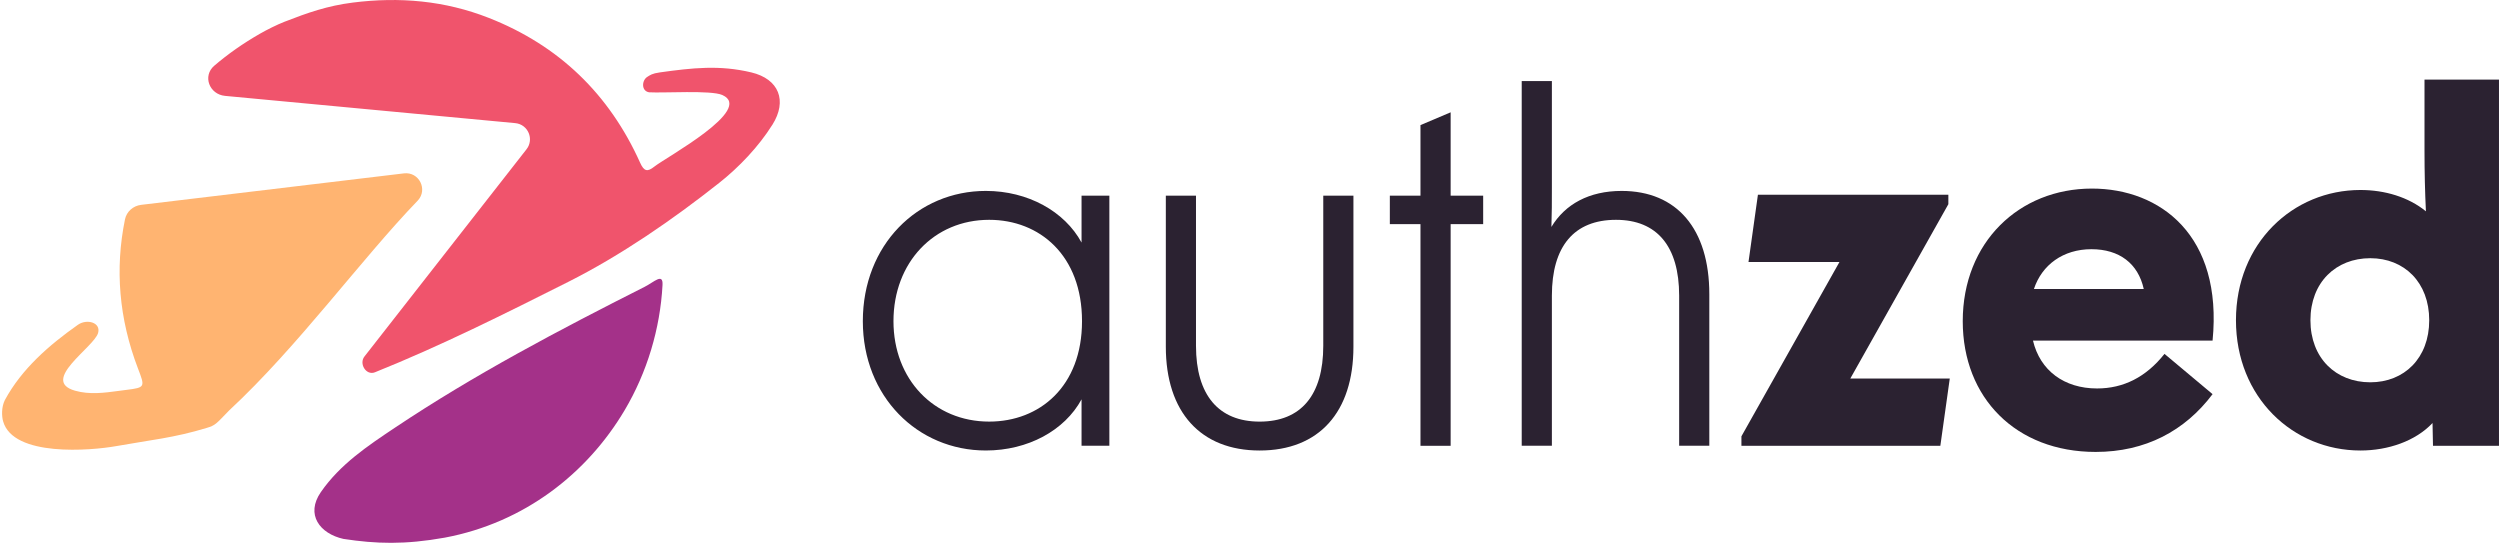
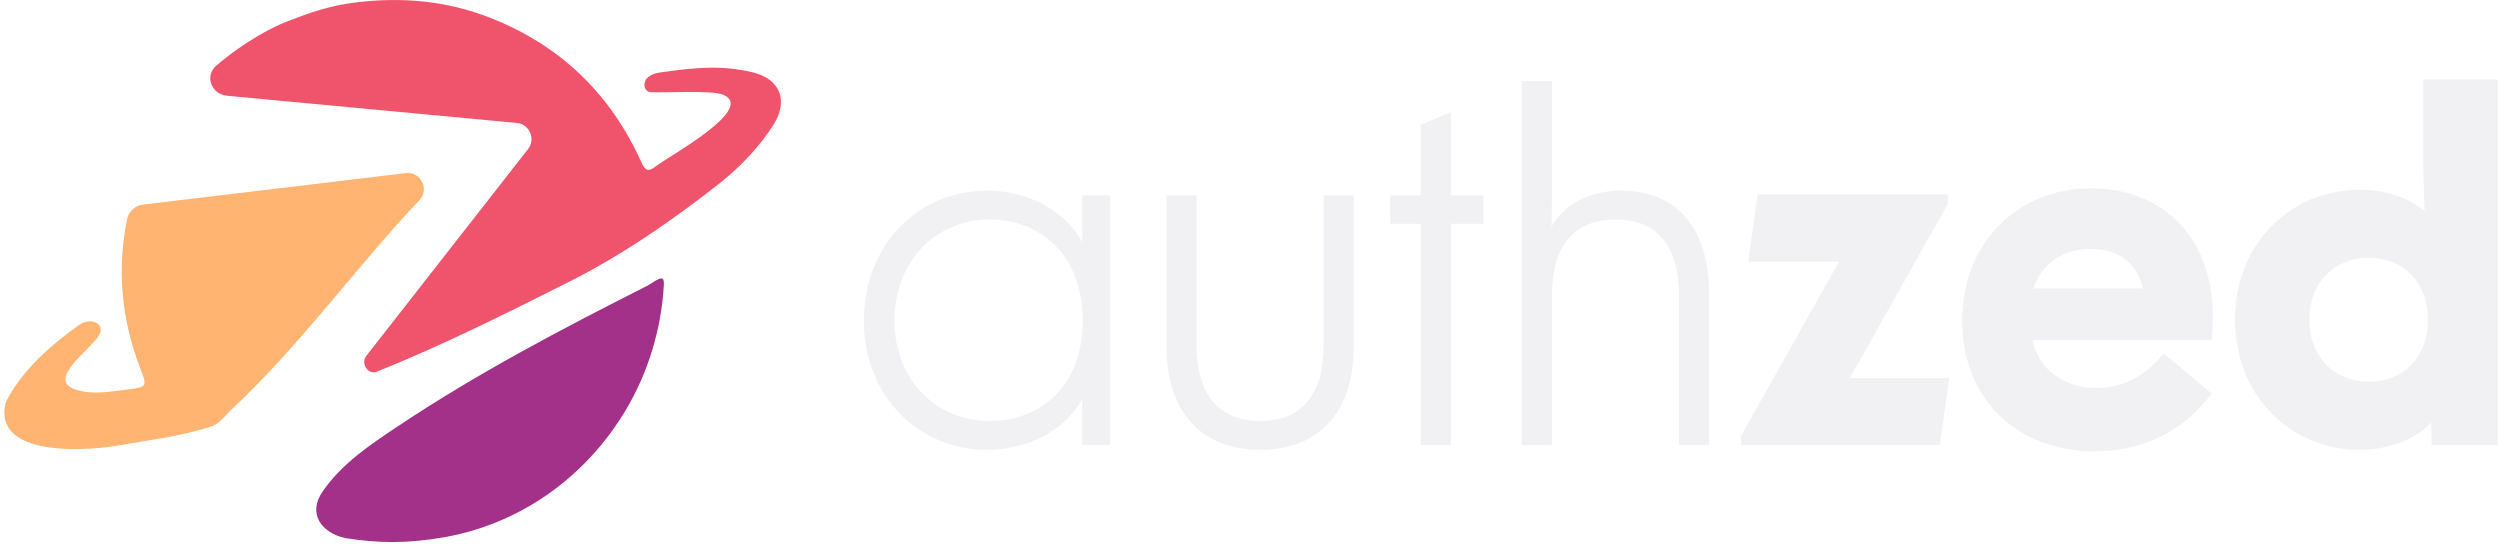
- <svg xmlns="http://www.w3.org/2000/svg" width="683" height="150" viewBox="0 0 683 150" fill="none">
-   <path d="M181 77.861C180.362 89.818 176.774 101.742 170.665 112.048C160.432 129.313 143.289 142.798 121.498 146.887C110.62 148.84 102.708 148.592 93.822 147.229C87.412 145.802 83.377 140.595 87.681 134.406C92.954 126.819 100.429 121.834 107.89 116.848C129.653 102.305 152.769 90.15 176.1 78.37C178.708 77.055 181.183 74.454 181 77.861Z" fill="#A43189" />
-   <path d="M196.485 49.961C201.966 45.625 207.26 40.056 211.01 34.088L211.017 34.084L211.023 34.079C215.151 27.508 212.807 21.575 205.245 19.777C196.552 17.708 189.181 18.541 180.283 19.777C178.116 20.078 177.564 20.545 176.823 21.013C175.321 21.961 175.156 24.854 177.317 25.215C181.272 25.462 194.23 24.577 197.337 25.956C206.191 29.887 181.963 42.974 178.78 45.507C176.869 47.025 175.954 46.843 174.88 44.453C166.454 25.721 152.733 12.438 133.559 4.897C121.542 0.172 109.161 -0.909 96.37 0.707C89.478 1.578 84.07 3.471 77.738 5.938C75.65 6.751 72.887 8.137 70.966 9.241C66.462 11.824 62.318 14.721 58.545 17.948C55.26 20.759 57.19 25.792 61.495 26.196L140.762 33.638C144.28 33.968 146.018 38.077 143.806 40.831L99.595 97.361C97.987 99.363 100.041 102.665 102.425 101.711C120.411 94.492 137.896 85.732 155.209 77.028C169.646 69.768 183.845 59.959 196.485 49.961Z" fill="#F0546C" />
-   <path fill-rule="evenodd" clip-rule="evenodd" d="M114.135 54.795C116.957 51.772 114.472 46.873 110.365 47.365L38.562 55.964C36.39 56.224 34.583 57.79 34.145 59.933C31.383 73.43 32.485 87.024 37.68 100.63C39.626 105.727 39.748 105.874 34.496 106.519C33.811 106.604 33.125 106.696 32.438 106.79C28.478 107.326 24.481 107.868 20.497 106.737C10.867 103.994 25.679 94.872 26.797 90.974C27.623 88.095 23.71 87.017 21.264 88.745C13.425 94.28 5.963 100.74 1.335 109.283C0.347 111.26 0.469 113.733 0.841 115.07C3.581 124.915 24.795 123.128 31.784 121.873C40.942 120.228 47.554 119.631 56.452 116.913C58.879 116.171 58.923 115.925 62.631 112.105C81.415 94.668 98.605 70.896 114.135 54.795Z" fill="#FFB471" />
-   <path d="M269.337 123.074C280.798 123.074 290.844 117.639 295.479 109.099V121.78H303.077V53.454H295.479V66.265C290.844 57.724 280.798 52.16 269.337 52.16C250.664 52.16 235.726 66.912 235.726 87.747C235.726 108.322 250.664 123.074 269.337 123.074ZM244.096 87.747C244.096 71.7 255.171 60.054 270.238 60.054C284.018 60.054 295.607 69.759 295.607 87.747C295.607 105.605 284.018 115.181 270.238 115.181C255.171 115.181 244.096 103.664 244.096 87.747Z" fill="#2B2231" />
-   <path d="M369.757 94.739V53.458H361.516V94.48C361.516 107.938 355.463 115.185 344.13 115.185C332.926 115.185 326.745 107.938 326.745 94.48V53.458H318.504V94.739C318.504 112.597 328.033 123.079 344.13 123.079C360.356 123.079 369.757 112.597 369.757 94.739Z" fill="#2B2231" />
-   <path d="M388.073 121.787H396.316V61.225H405.201V53.46H396.316V30.685L388.073 34.179V53.46H379.704V61.225H388.073V121.787Z" fill="#2B2231" />
-   <path d="M415.732 121.781H423.974V80.76C423.974 67.302 430.027 60.055 441.488 60.055C452.692 60.055 458.744 67.302 458.744 80.76V121.781H466.985V80.372C466.985 62.514 458.101 52.161 443.034 52.161C434.148 52.161 427.58 55.785 423.845 61.996C423.974 58.502 423.974 55.008 423.974 51.126V22.139H415.732V121.781Z" fill="#2B2231" />
-   <path d="M475.758 121.786H530.102L532.678 103.41H505.506L532.291 55.789V53.201H480.264L477.689 71.576H502.543L475.758 119.198V121.786Z" fill="#2B2231" />
-   <path d="M572.537 123.467C586.058 123.467 596.876 117.774 604.474 107.68L591.339 96.68C586.317 103.021 580.135 106.127 572.923 106.127C563.908 106.127 557.342 101.21 555.41 93.057H604.474C607.308 64.329 590.181 51.518 571.508 51.518C551.675 51.518 536.222 66.141 536.222 87.751C536.222 108.715 550.773 123.467 572.537 123.467ZM555.667 78.952C557.856 72.352 563.651 68.082 571.378 68.082C578.977 68.082 584.127 71.964 585.672 78.952H555.667Z" fill="#2B2231" />
-   <path d="M644.862 123.079C652.46 123.079 659.929 120.491 664.564 115.573L664.693 121.785H682.722V21.754H662.375V41.295C662.375 46.988 662.504 52.423 662.761 57.729C657.997 53.847 651.557 51.906 644.862 51.906C626.446 51.906 610.863 66.399 610.863 87.492C610.863 108.586 626.446 123.079 644.862 123.079ZM631.21 87.492C631.21 77.14 638.165 70.54 647.565 70.54C656.838 70.54 663.663 77.14 663.663 87.492C663.663 97.845 656.838 104.445 647.565 104.445C638.165 104.445 631.21 97.845 631.21 87.492Z" fill="#2B2231" />
+ <svg xmlns="http://www.w3.org/2000/svg" width="684" height="150" viewBox="0 0 684 150" fill="none">
+   <path d="M181.633 77.861C180.994 89.818 177.406 101.742 171.297 112.048C161.065 129.313 143.921 142.798 122.131 146.887C111.253 148.84 103.34 148.592 94.455 147.229C88.045 145.802 84.009 140.595 88.313 134.406C93.587 126.819 101.062 121.834 108.523 116.848C130.285 102.305 153.402 90.15 176.732 78.37C179.34 77.055 181.816 74.454 181.633 77.861Z" fill="#A43189" />
+   <path d="M197.118 49.961C202.598 45.625 207.893 40.056 211.643 34.089L211.649 34.084L211.656 34.079C215.783 27.508 213.44 21.576 205.878 19.777C197.184 17.708 189.813 18.541 180.916 19.777C178.748 20.078 178.196 20.545 177.455 21.013C175.954 21.961 175.788 24.854 177.95 25.215C181.905 25.462 194.862 24.577 197.97 25.956C206.824 29.887 182.596 42.974 179.412 45.507C177.502 47.025 176.587 46.843 175.512 44.454C167.087 25.721 153.366 12.439 134.191 4.897C122.174 0.172 109.793 -0.909 97.003 0.707C90.11 1.578 84.703 3.471 78.37 5.938C76.282 6.751 73.519 8.137 71.598 9.241C67.095 11.824 62.95 14.721 59.178 17.948C55.892 20.759 57.822 25.792 62.127 26.196L141.394 33.638C144.913 33.968 146.65 38.077 144.439 40.831L100.228 97.361C98.62 99.363 100.673 102.665 103.057 101.711C121.043 94.492 138.529 85.732 155.841 77.028C170.278 69.768 184.477 59.959 197.118 49.961Z" fill="#F0546C" />
+   <path fill-rule="evenodd" clip-rule="evenodd" d="M114.767 54.795C117.589 51.772 115.104 46.873 110.997 47.365L39.195 55.964C37.023 56.224 35.215 57.79 34.777 59.933C32.016 73.43 33.117 87.024 38.313 100.63C40.258 105.727 40.38 105.874 35.128 106.519C34.444 106.604 33.757 106.697 33.07 106.79C29.11 107.327 25.113 107.868 21.129 106.737C11.499 103.994 26.311 94.872 27.429 90.974C28.255 88.095 24.343 87.017 21.896 88.745C14.058 94.28 6.595 100.74 1.968 109.283C0.979 111.26 1.101 113.733 1.473 115.07C4.213 124.915 25.427 123.128 32.416 121.873C41.574 120.228 48.187 119.631 57.084 116.913C59.511 116.171 59.556 115.925 63.263 112.105C82.047 94.668 99.237 70.896 114.767 54.795Z" fill="#FFB471" />
+   <path d="M269.969 123.074C281.43 123.074 291.476 117.639 296.111 109.099V121.78H303.709V53.454H296.111V66.265C291.476 57.724 281.43 52.16 269.969 52.16C251.296 52.16 236.358 66.912 236.358 87.747C236.358 108.322 251.296 123.074 269.969 123.074ZM244.728 87.747C244.728 71.7 255.803 60.054 270.87 60.054C284.65 60.054 296.24 69.759 296.24 87.747C296.24 105.605 284.65 115.181 270.87 115.181C255.803 115.181 244.728 103.664 244.728 87.747Z" fill="#F1F0F2" />
+   <path d="M370.389 94.739V53.458H362.148V94.48C362.148 107.938 356.096 115.185 344.762 115.185C333.558 115.185 327.377 107.938 327.377 94.48V53.458H319.136V94.739C319.136 112.597 328.666 123.079 344.762 123.079C360.988 123.079 370.389 112.597 370.389 94.739Z" fill="#F1F0F2" />
+   <path d="M388.706 121.787H396.949V61.225H405.833V53.46H396.949V30.685L388.706 34.179V53.46H380.336V61.225H388.706V121.787Z" fill="#F1F0F2" />
+   <path d="M416.365 121.782H424.606V80.76C424.606 67.302 430.66 60.055 442.121 60.055C453.325 60.055 459.377 67.302 459.377 80.76V121.782H467.618V80.372C467.618 62.514 458.733 52.161 443.667 52.161C434.78 52.161 428.212 55.785 424.477 61.996C424.606 58.502 424.606 55.008 424.606 51.126V22.139H416.365V121.782Z" fill="#F1F0F2" />
+   <path d="M476.39 121.786H530.734L533.311 103.41H506.138L532.923 55.789V53.201H480.897L478.322 71.576H503.175L476.39 119.198V121.786Z" fill="#F1F0F2" />
+   <path d="M573.17 123.467C586.691 123.467 597.509 117.774 605.106 107.68L591.971 96.68C586.95 103.021 580.767 106.127 573.556 106.127C564.541 106.127 557.974 101.21 556.042 93.057H605.106C607.94 64.329 590.813 51.518 572.14 51.518C552.308 51.518 536.855 66.141 536.855 87.751C536.855 108.715 551.406 123.467 573.17 123.467ZM556.3 78.952C558.489 72.352 564.284 68.082 572.01 68.082C579.609 68.082 584.759 71.964 586.305 78.952H556.3Z" fill="#F1F0F2" />
+   <path d="M645.494 123.079C653.092 123.079 660.561 120.491 665.196 115.573L665.325 121.785H683.355V21.754H663.008V41.295C663.008 46.988 663.136 52.423 663.394 57.729C658.63 53.847 652.19 51.906 645.494 51.906C627.079 51.906 611.496 66.399 611.496 87.492C611.496 108.586 627.079 123.079 645.494 123.079ZM631.843 87.492C631.843 77.14 638.797 70.54 648.198 70.54C657.47 70.54 664.296 77.14 664.296 87.492C664.296 97.845 657.47 104.445 648.198 104.445C638.797 104.445 631.843 97.845 631.843 87.492Z" fill="#F1F0F2" />
</svg>
